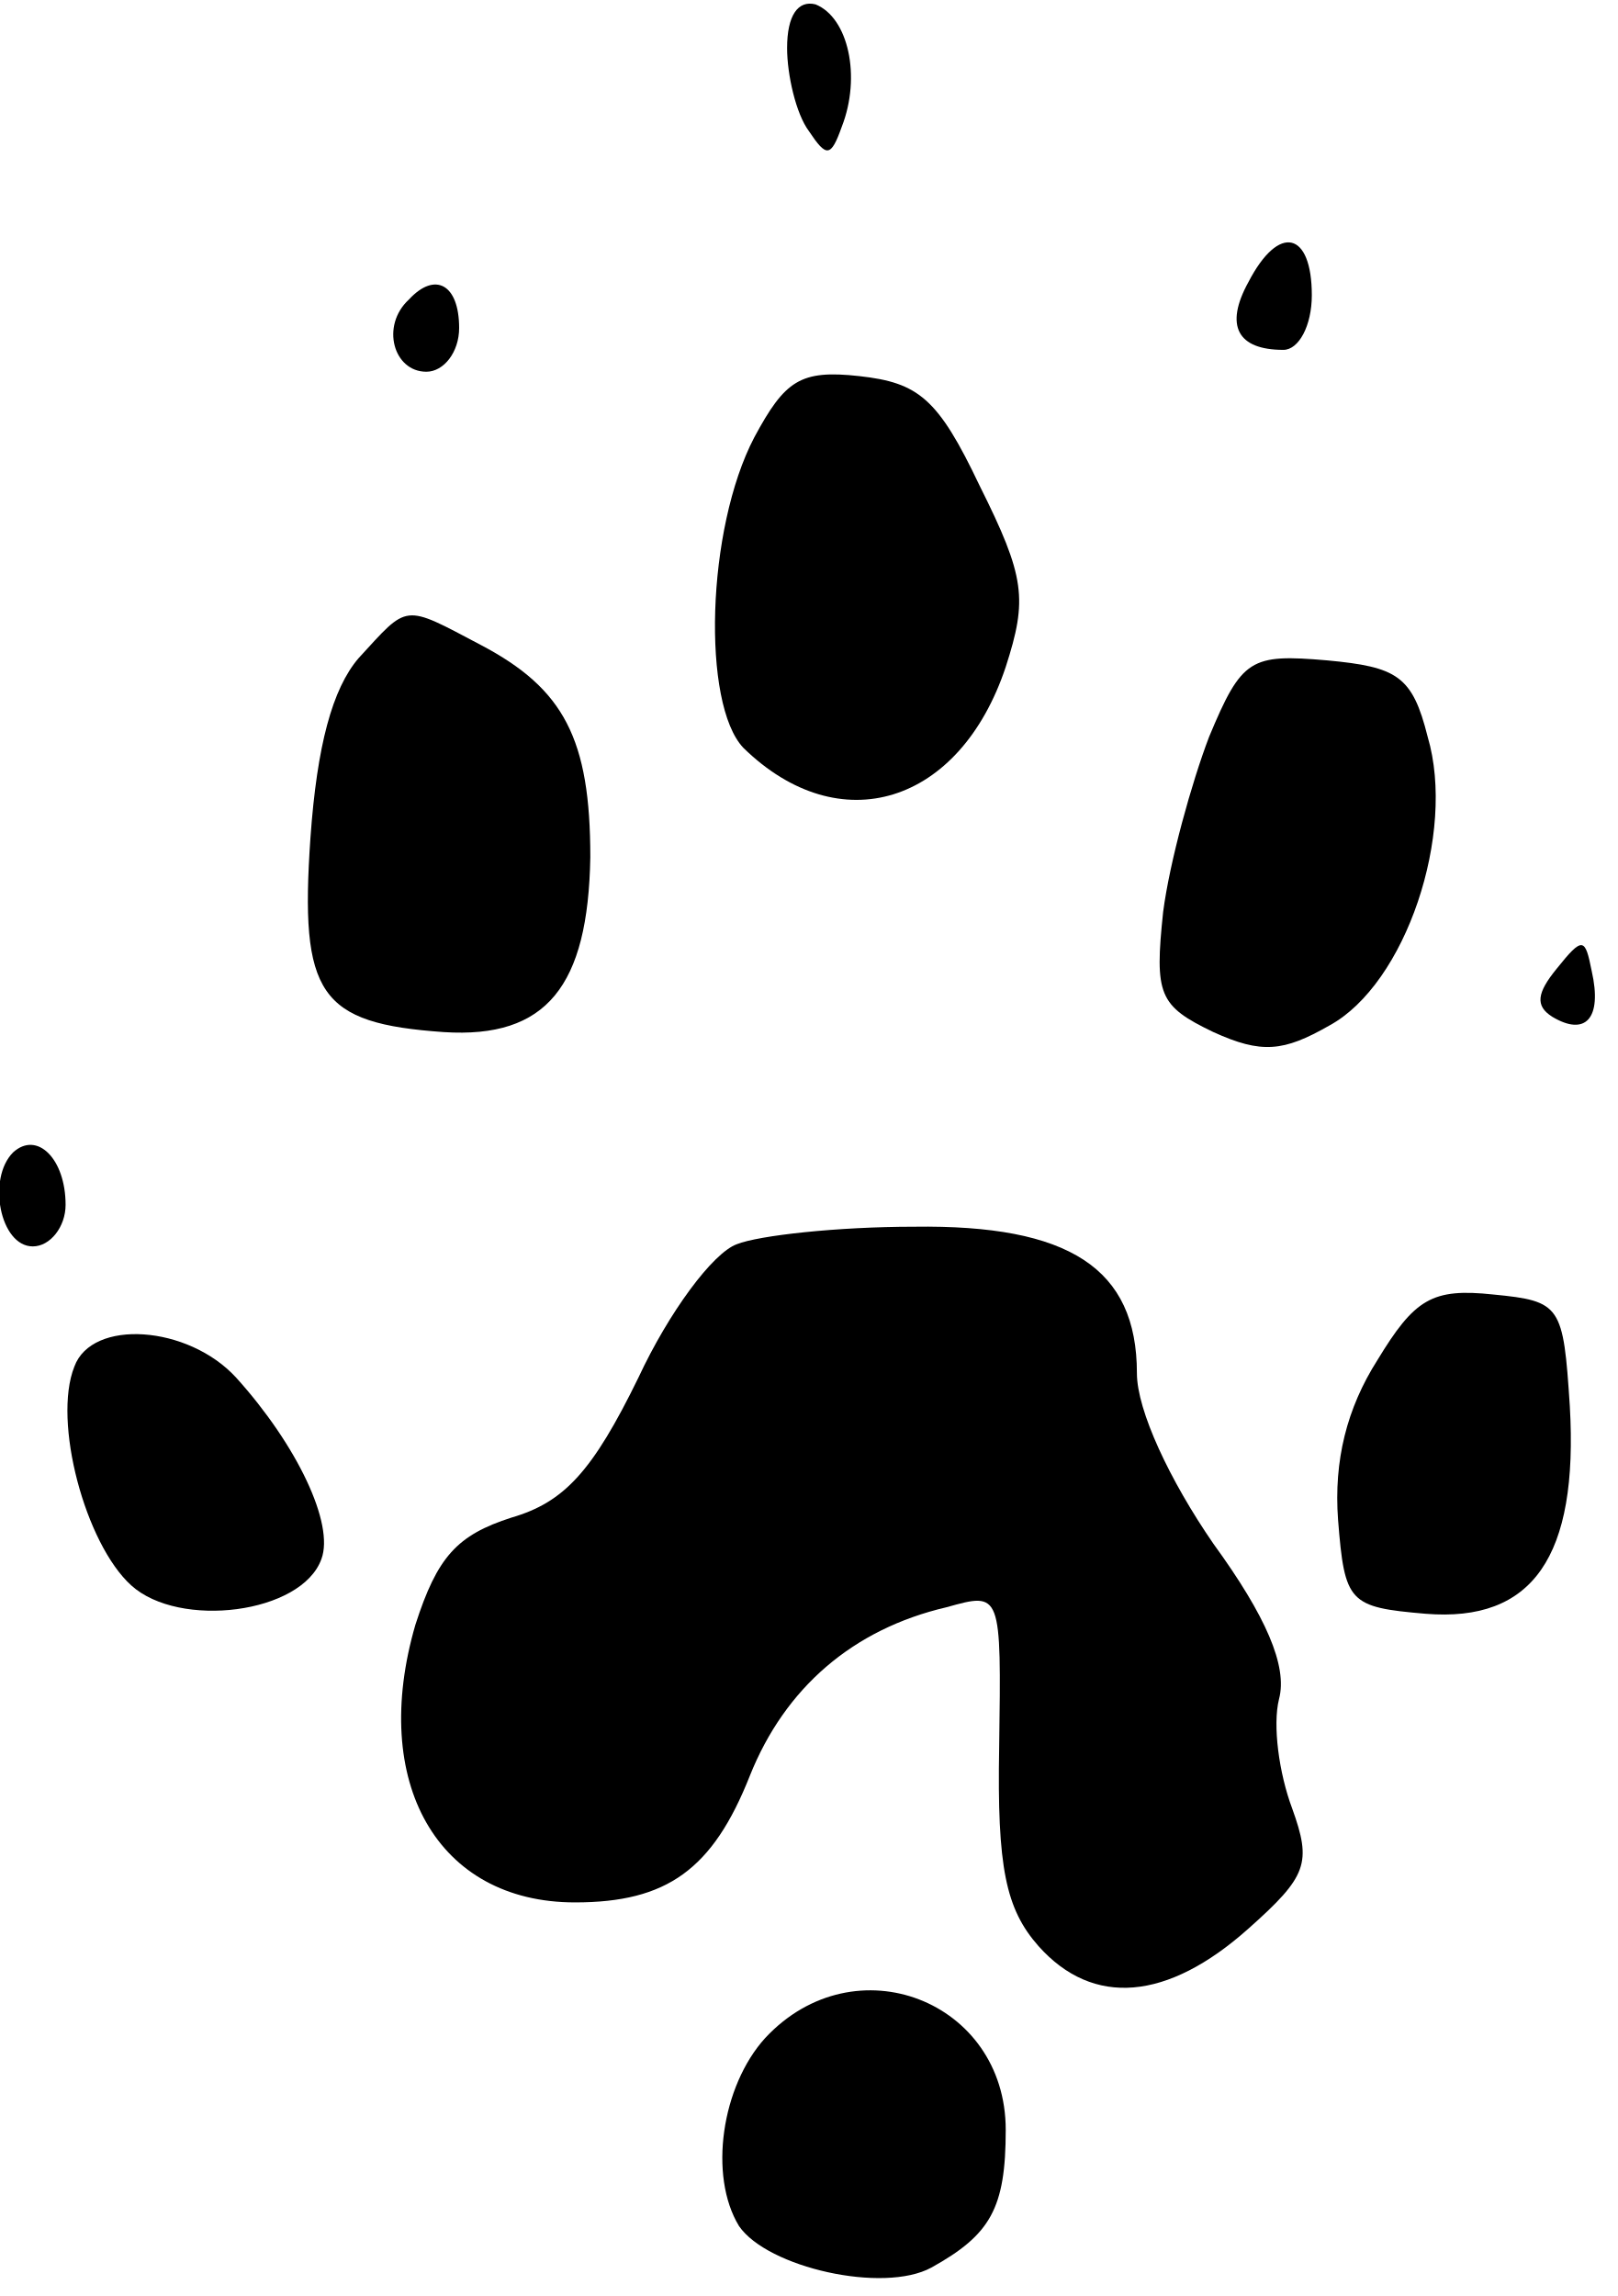
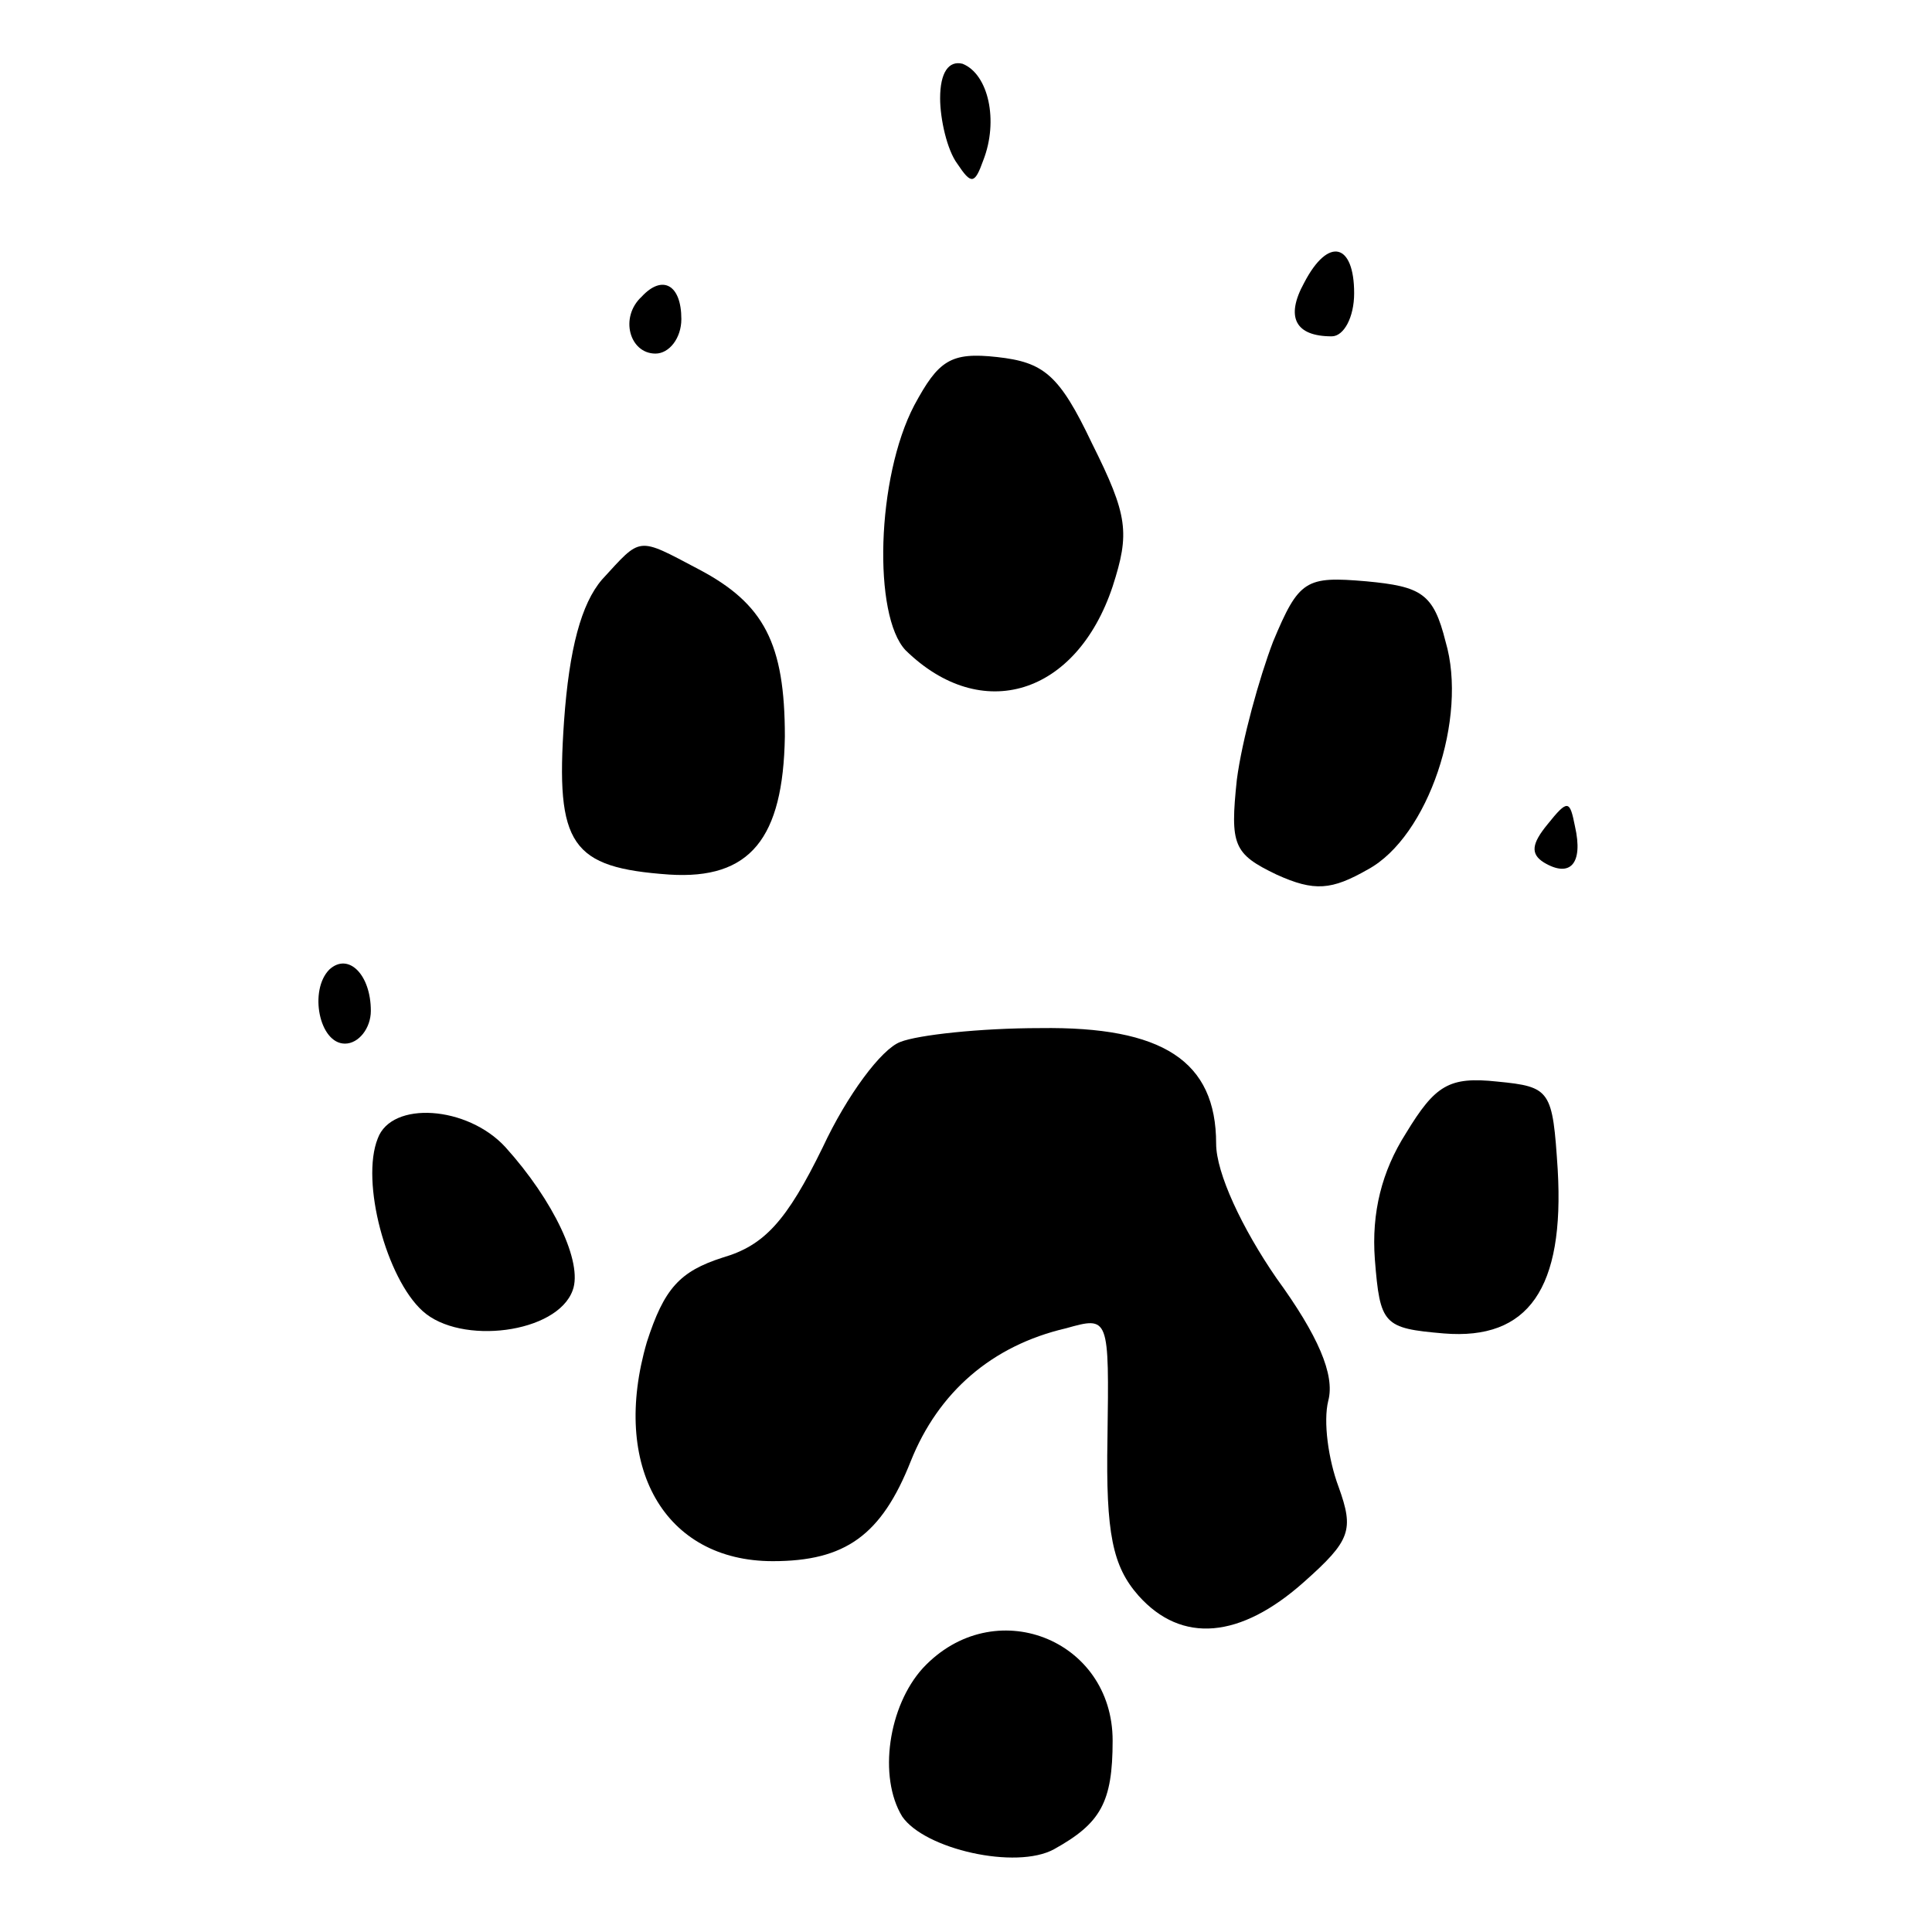
- <svg xmlns="http://www.w3.org/2000/svg" version="1.0" width="74pt" height="105pt" viewBox="0 0 74 105" preserveAspectRatio="xMidYMid meet">
-   <g transform="translate(0,105) scale(0.1,-0.1)" fill="#000000" stroke="none">
-     <path fill="#000000" stroke="none" d="M360 1028 c0 -12 4 -30 10 -38 8 -12 10 -12 15 2 9 23 3 50 -12 56 -8 2 -13 -5 -13 -20z" />
-     <path fill="#000000" stroke="none" d="M571 921 c-11 -20 -5 -31 16 -31 7 0 13 11 13 25 0 29 -15 33 -29 6z" />
-     <path fill="#000000" stroke="none" d="M187 913 c-13 -12 -7 -33 8 -33 8 0 15 9 15 20 0 20 -11 26 -23 13z" />
-     <path fill="#000000" stroke="none" d="M345 850 c-22 -42 -24 -122 -5 -142 44 -43 99 -26 120 37 10 31 9 41 -12 83 -19 40 -28 47 -55 50 -27 3 -34 -2 -48 -28z" />
-     <path fill="#000000" stroke="none" d="M164 749 c-12 -14 -19 -40 -22 -82 -5 -72 4 -85 61 -89 47 -3 66 21 67 80 0 54 -12 77 -50 97 -36 19 -33 19 -56 -6z" />
-     <path fill="#000000" stroke="none" d="M553 713 c-8 -21 -18 -57 -21 -80 -4 -38 -2 -43 23 -55 22 -10 32 -9 53 3 35 19 58 88 45 132 -7 28 -14 32 -46 35 -35 3 -39 1 -54 -35z" />
-     <path fill="#000000" stroke="none" d="M712 607 c-9 -11 -10 -17 -2 -22 15 -9 23 -1 18 21 -3 15 -4 16 -16 1z" />
-     <path fill="#000000" stroke="none" d="M6 523 c-12 -12 -6 -43 9 -43 8 0 15 9 15 19 0 21 -13 34 -24 24z" />
-     <path fill="#000000" stroke="none" d="M337 481 c-11 -4 -31 -31 -45 -61 -21 -43 -34 -57 -58 -64 -25 -8 -34 -18 -44 -49 -21 -72 10 -127 73 -127 42 0 63 15 80 58 16 40 47 67 90 77 25 7 25 7 24 -64 -1 -55 3 -74 18 -91 25 -28 59 -25 96 8 27 24 29 30 20 55 -6 16 -9 38 -6 50 4 15 -6 38 -30 71 -20 29 -35 61 -35 78 0 48 -31 68 -102 67 -35 0 -71 -4 -81 -8z" />
-     <path fill="#000000" stroke="none" d="M630 428 c-14 -22 -20 -46 -18 -73 3 -38 5 -40 40 -43 49 -4 70 26 66 95 -3 46 -4 48 -35 51 -28 3 -36 -2 -53 -30z" />
-     <path fill="#000000" stroke="none" d="M34 425 c-10 -25 5 -81 26 -100 22 -20 78 -13 87 12 6 16 -11 52 -39 83 -22 24 -66 27 -74 5z" />
-     <path fill="#000000" stroke="none" d="M350 118 c-20 -22 -26 -63 -12 -86 13 -19 66 -31 88 -19 27 15 34 27 34 63 0 59 -69 86 -110 42z" />
+ <svg xmlns="http://www.w3.org/2000/svg" version="1.0" width="767.952pt" height="767.952pt" viewBox="0 0 767.952 767.952" preserveAspectRatio="xMidYMid meet">
+   <g transform="translate(23.976,743.976) scale(0.685714,-0.685714)" fill="#000000" stroke="none">
+     <path fill="#000000" stroke="none" d="M510 1028 c0 -12 4 -30 10 -38 8 -12 10 -12 15 2 9 23 3 50 -12 56 -8 2 -13 -5 -13 -20z" />
+     <path fill="#000000" stroke="none" d="M721 921 c-11 -20 -5 -31 16 -31 7 0 13 11 13 25 0 29 -15 33 -29 6z" />
+     <path fill="#000000" stroke="none" d="M337 913 c-13 -12 -7 -33 8 -33 8 0 15 9 15 20 0 20 -11 26 -23 13z" />
+     <path fill="#000000" stroke="none" d="M495 850 c-22 -42 -24 -122 -5 -142 44 -43 99 -26 120 37 10 31 9 41 -12 83 -19 40 -28 47 -55 50 -27 3 -34 -2 -48 -28z" />
+     <path fill="#000000" stroke="none" d="M314 749 c-12 -14 -19 -40 -22 -82 -5 -72 4 -85 61 -89 47 -3 66 21 67 80 0 54 -12 77 -50 97 -36 19 -33 19 -56 -6z" />
+     <path fill="#000000" stroke="none" d="M703 713 c-8 -21 -18 -57 -21 -80 -4 -38 -2 -43 23 -55 22 -10 32 -9 53 3 35 19 58 88 45 132 -7 28 -14 32 -46 35 -35 3 -39 1 -54 -35z" />
+     <path fill="#000000" stroke="none" d="M862 607 c-9 -11 -10 -17 -2 -22 15 -9 23 -1 18 21 -3 15 -4 16 -16 1z" />
+     <path fill="#000000" stroke="none" d="M156 523 c-12 -12 -6 -43 9 -43 8 0 15 9 15 19 0 21 -13 34 -24 24z" />
+     <path fill="#000000" stroke="none" d="M487 481 c-11 -4 -31 -31 -45 -61 -21 -43 -34 -57 -58 -64 -25 -8 -34 -18 -44 -49 -21 -72 10 -127 73 -127 42 0 63 15 80 58 16 40 47 67 90 77 25 7 25 7 24 -64 -1 -55 3 -74 18 -91 25 -28 59 -25 96 8 27 24 29 30 20 55 -6 16 -9 38 -6 50 4 15 -6 38 -30 71 -20 29 -35 61 -35 78 0 48 -31 68 -102 67 -35 0 -71 -4 -81 -8z" />
+     <path fill="#000000" stroke="none" d="M780 428 c-14 -22 -20 -46 -18 -73 3 -38 5 -40 40 -43 49 -4 70 26 66 95 -3 46 -4 48 -35 51 -28 3 -36 -2 -53 -30z" />
+     <path fill="#000000" stroke="none" d="M184 425 c-10 -25 5 -81 26 -100 22 -20 78 -13 87 12 6 16 -11 52 -39 83 -22 24 -66 27 -74 5z" />
+     <path fill="#000000" stroke="none" d="M500 118 c-20 -22 -26 -63 -12 -86 13 -19 66 -31 88 -19 27 15 34 27 34 63 0 59 -69 86 -110 42z" />
  </g>
</svg>
